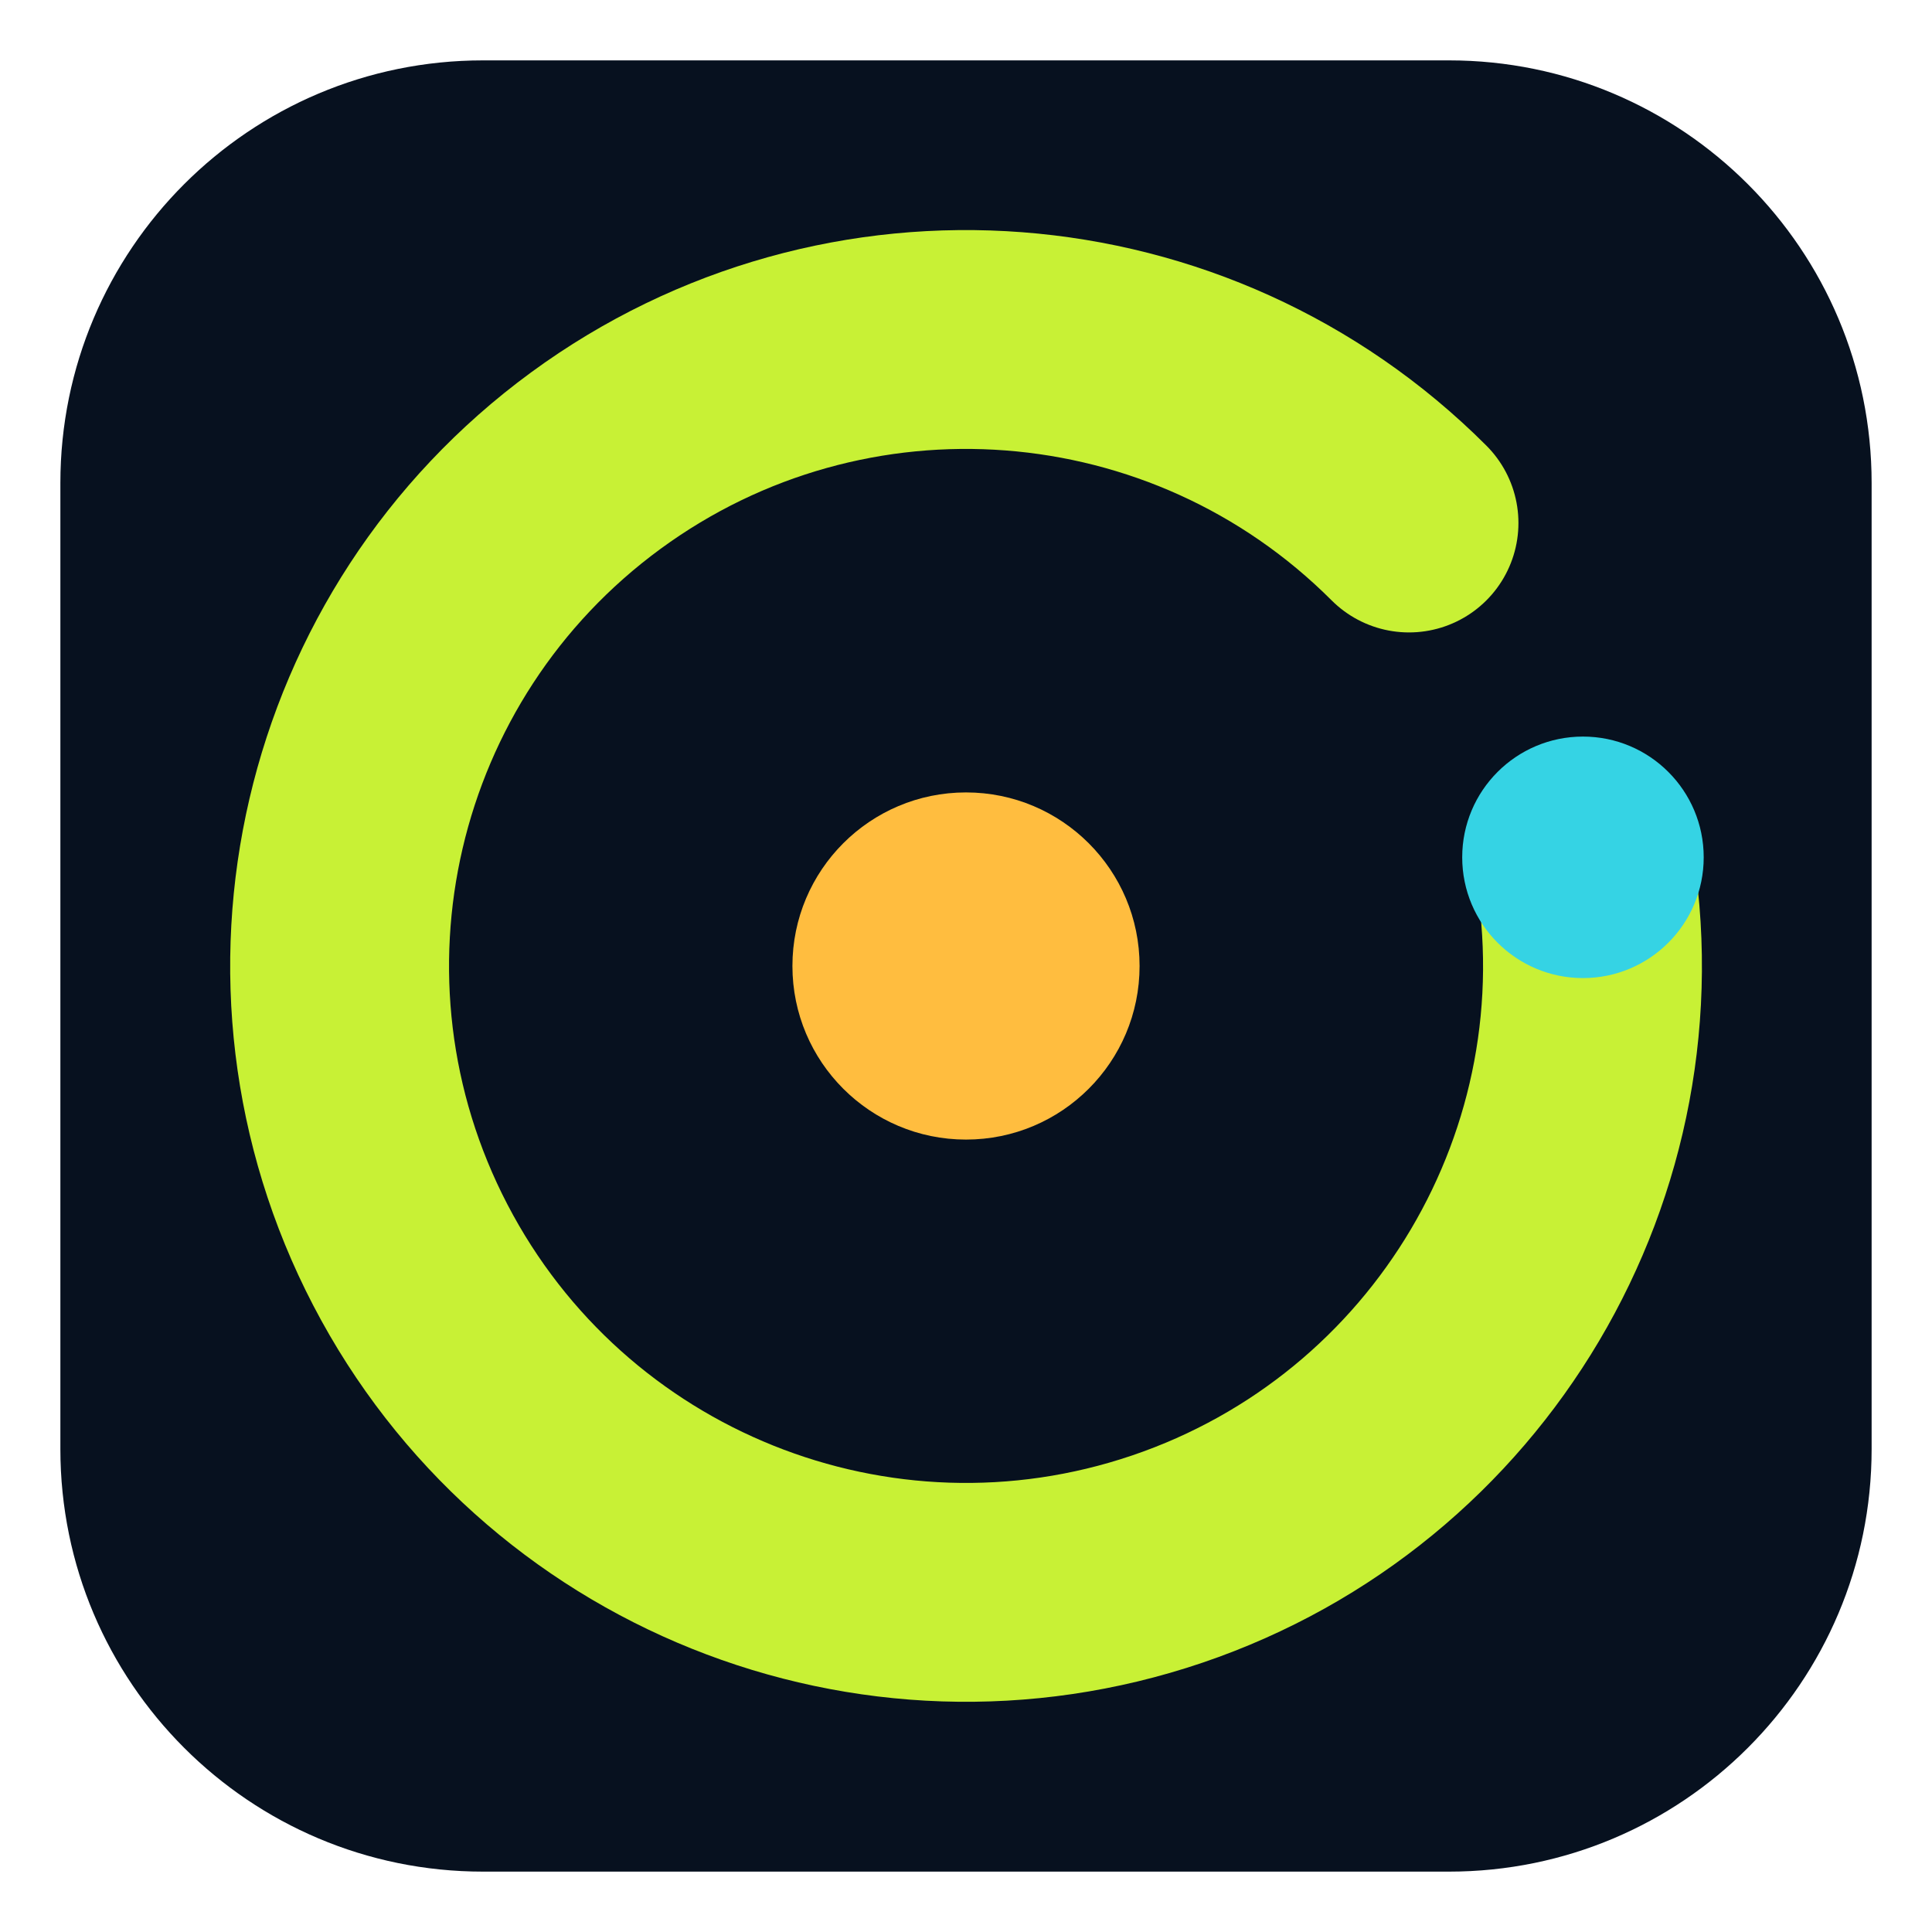
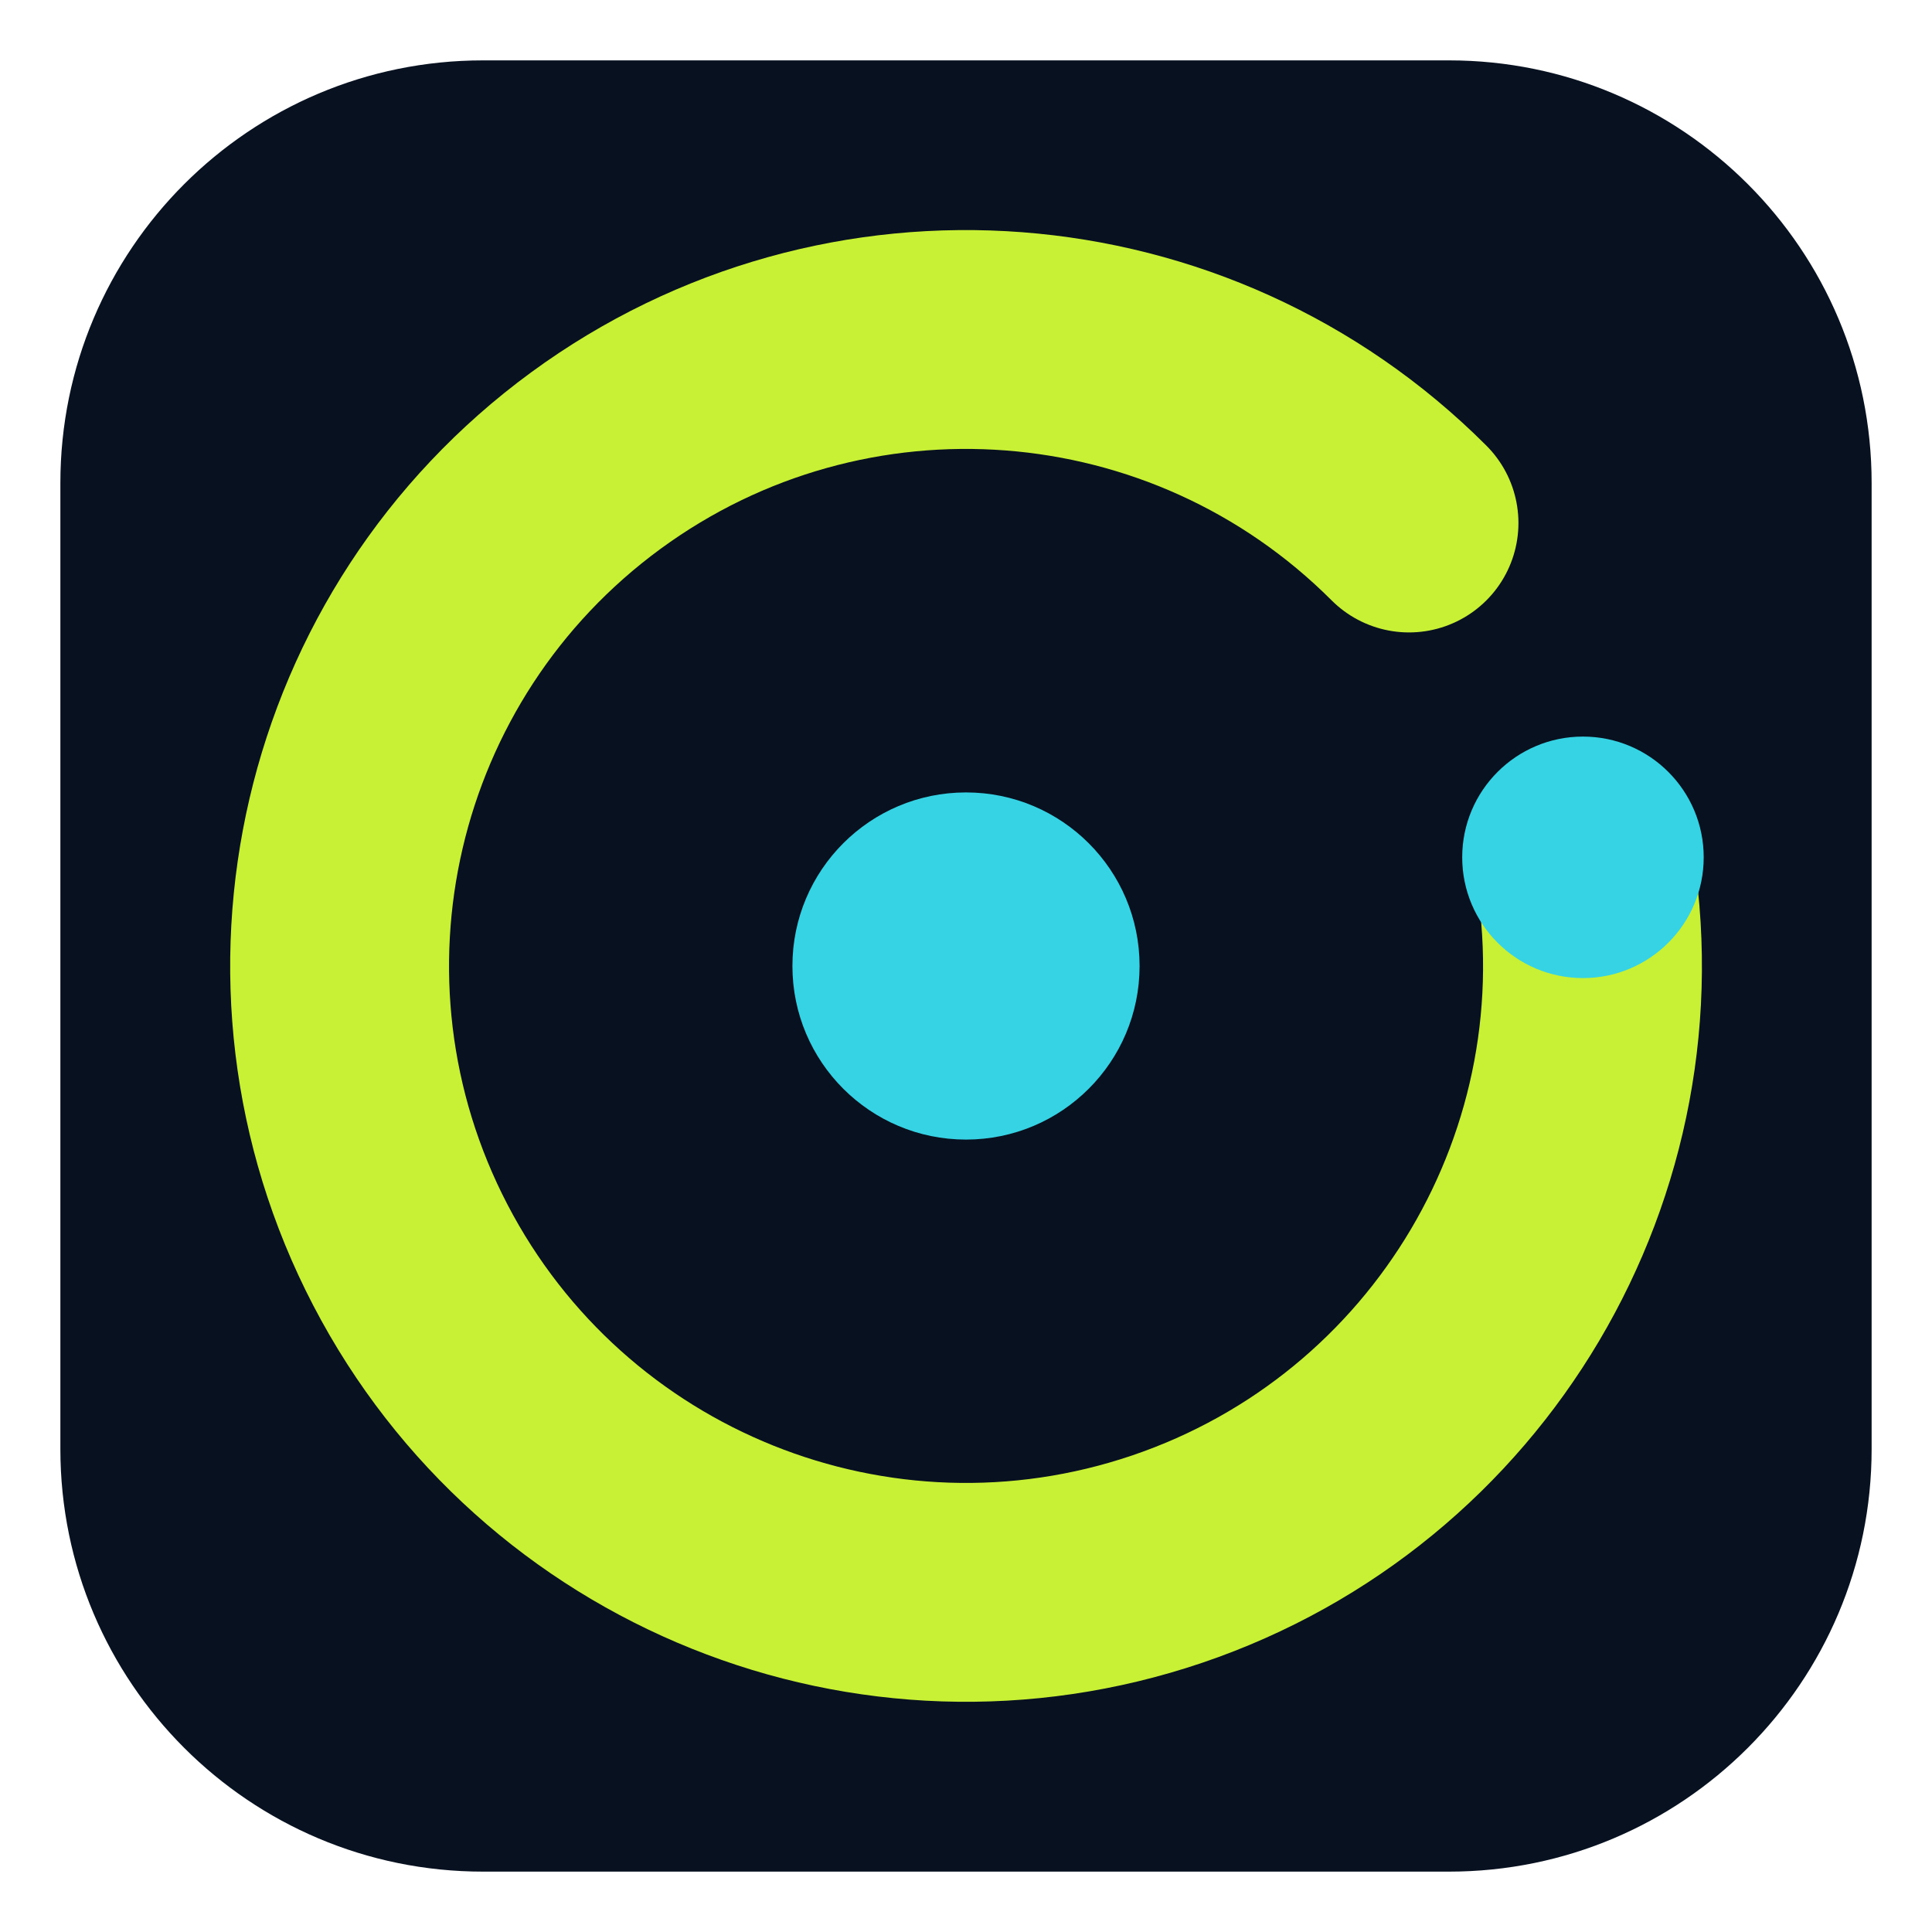
<svg xmlns="http://www.w3.org/2000/svg" viewBox="0 0 512 512" role="img" aria-label="Lootlog">
  <rect x="16" y="16" width="480" height="480" rx="112" fill="#07111f" />
  <path d="M373.4 138.6A166 166 0 1 0 419.5 227.2" fill="none" stroke="#c8f135" stroke-linecap="round" stroke-width="58" />
  <circle cx="419.5" cy="227.2" r="32" fill="#35d3e4" />
-   <circle cx="256" cy="256" r="46" fill="#ffbd3f" />
+   <circle cx="256" cy="256" r="46" fill="#35d3e4" />
</svg>
